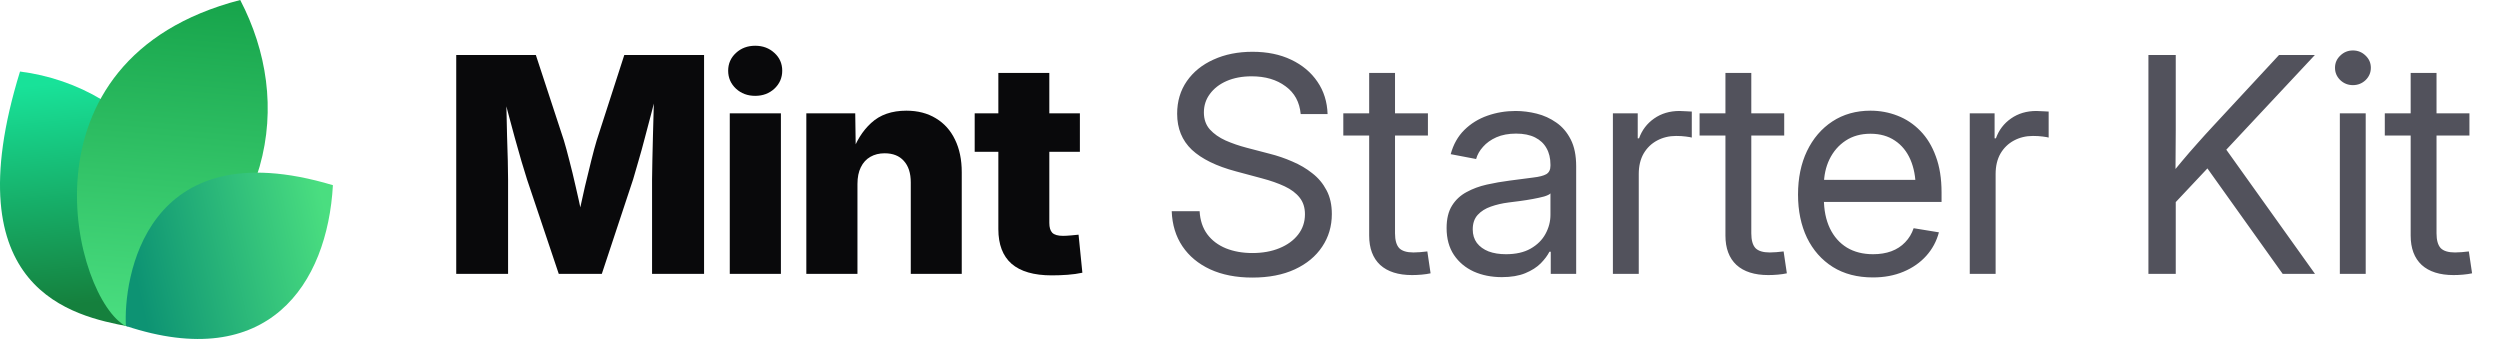
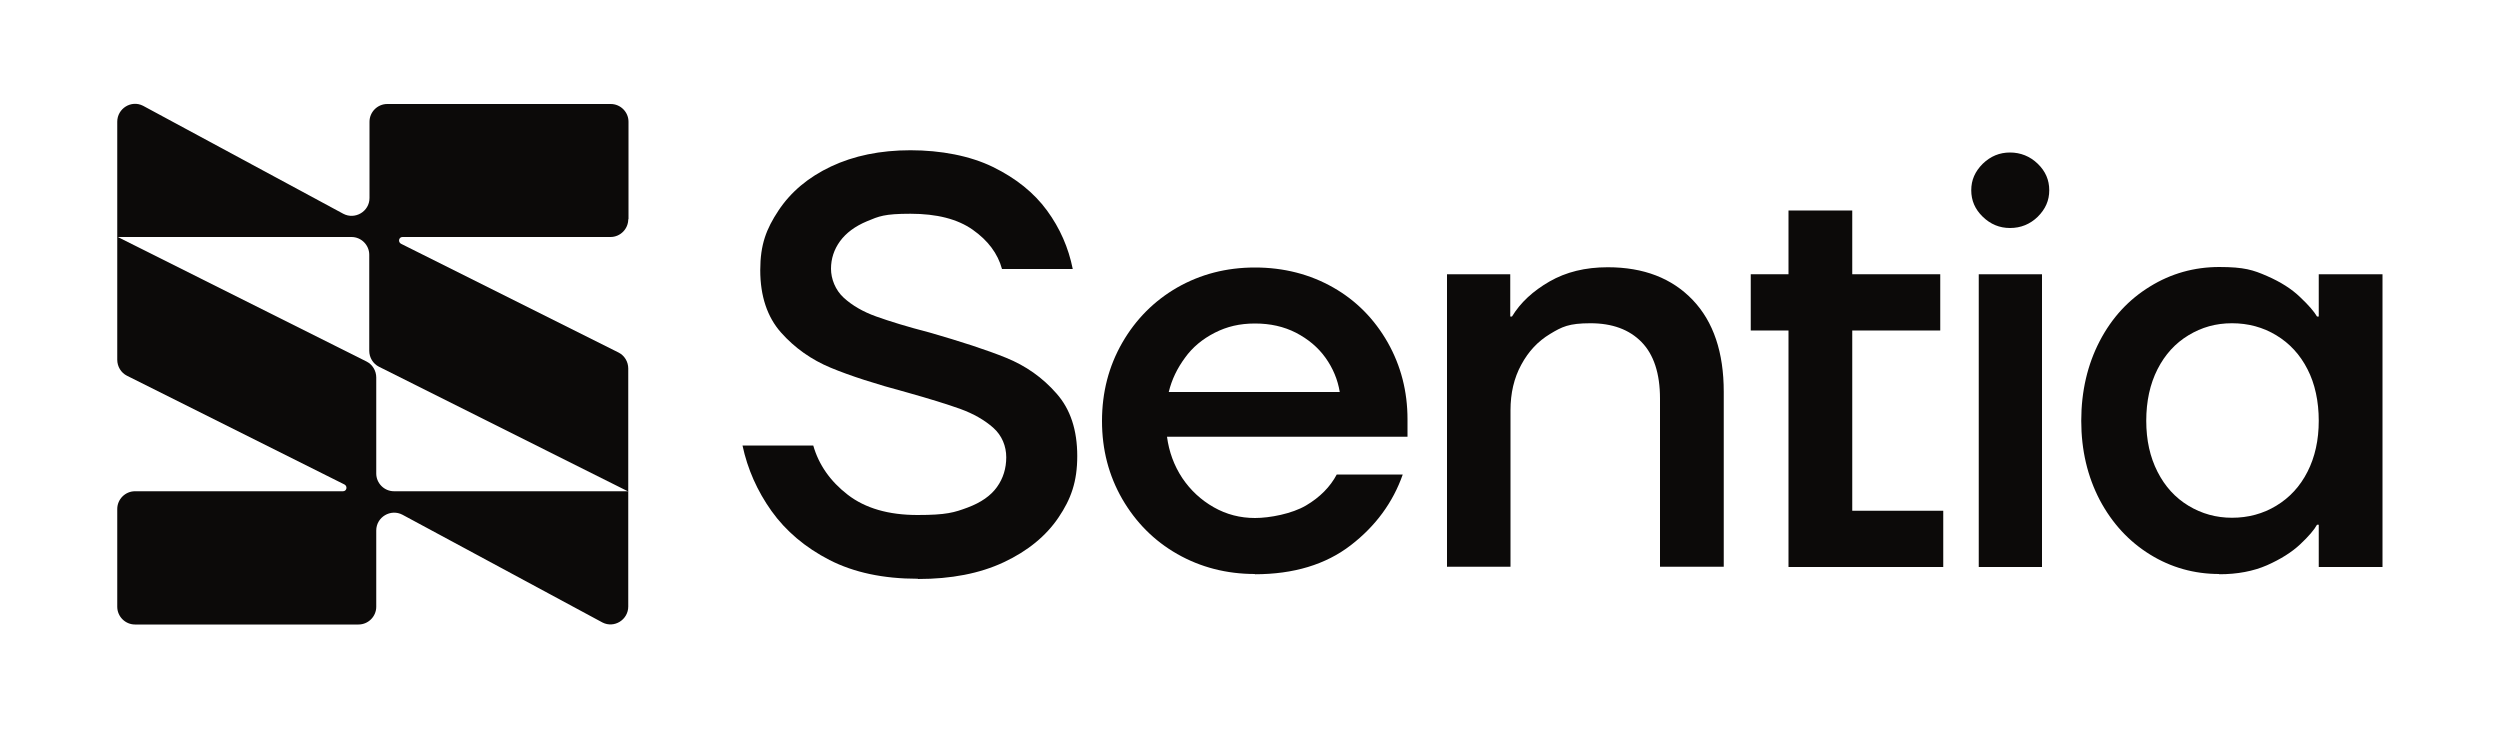
- <svg xmlns="http://www.w3.org/2000/svg" width="177" height="24" viewBox="0 0 177 24" fill="none">
-   <path d="M9.061 23.108C5.268 22.377 -3.391 20.627 1.417 5.064C9.634 6.099 16.973 14.064 9.061 23.108Z" fill="url(#paint0_linear_17557_2020)" />
-   <path d="M8.919 23.094C5.276 21.222 0.784 4.209 17.007 0C20.757 7.193 19.621 16.545 8.919 23.094Z" fill="url(#paint1_linear_17557_2020)" />
-   <path d="M8.914 23.079C8.735 19.882 10.159 9.085 23.57 13.111C23.181 20.123 18.984 26.418 8.914 23.079Z" fill="url(#paint2_linear_17557_2020)" />
-   <path d="M32.301 19.392V3.894H37.938L39.925 9.948C40.036 10.315 40.164 10.787 40.31 11.362C40.462 11.938 40.611 12.552 40.757 13.204C40.91 13.855 41.048 14.483 41.173 15.086C41.305 15.682 41.412 16.192 41.495 16.615H40.695C40.771 16.192 40.871 15.682 40.996 15.086C41.128 14.49 41.267 13.866 41.412 13.214C41.565 12.562 41.714 11.948 41.86 11.373C42.005 10.79 42.133 10.315 42.244 9.948L44.2 3.894H49.848V19.392H46.166V12.704C46.166 12.357 46.173 11.917 46.187 11.383C46.2 10.849 46.214 10.27 46.228 9.646C46.249 9.022 46.266 8.391 46.28 7.753C46.301 7.115 46.311 6.519 46.311 5.964H46.623C46.485 6.561 46.332 7.181 46.166 7.826C45.999 8.471 45.833 9.102 45.666 9.719C45.507 10.336 45.351 10.901 45.198 11.414C45.053 11.928 44.928 12.357 44.824 12.704L42.608 19.392H39.561L37.314 12.704C37.203 12.357 37.072 11.928 36.919 11.414C36.773 10.901 36.614 10.34 36.441 9.729C36.274 9.112 36.104 8.481 35.931 7.836C35.764 7.192 35.608 6.567 35.463 5.964H35.827C35.834 6.512 35.844 7.105 35.858 7.743C35.872 8.374 35.886 9.005 35.9 9.636C35.92 10.26 35.938 10.839 35.952 11.373C35.965 11.907 35.972 12.351 35.972 12.704V19.392H32.301ZM51.668 19.392V8.024H55.288V19.392H51.668ZM53.468 6.786C52.927 6.786 52.473 6.616 52.105 6.276C51.738 5.93 51.554 5.507 51.554 5.007C51.554 4.508 51.738 4.088 52.105 3.749C52.473 3.409 52.927 3.239 53.468 3.239C54.009 3.239 54.463 3.409 54.83 3.749C55.198 4.082 55.382 4.501 55.382 5.007C55.382 5.507 55.198 5.93 54.83 6.276C54.463 6.616 54.009 6.786 53.468 6.786ZM60.708 13.027V19.392H57.088V8.024H60.551L60.593 10.967H60.281C60.593 10.024 61.061 9.268 61.685 8.7C62.309 8.124 63.138 7.836 64.171 7.836C64.975 7.836 65.672 8.017 66.262 8.377C66.851 8.731 67.302 9.234 67.614 9.885C67.933 10.537 68.092 11.307 68.092 12.194V19.392H64.483V12.912C64.483 12.26 64.32 11.754 63.994 11.394C63.675 11.033 63.221 10.853 62.632 10.853C62.25 10.853 61.914 10.936 61.623 11.102C61.332 11.269 61.106 11.515 60.947 11.841C60.787 12.16 60.708 12.555 60.708 13.027ZM76.456 8.024V10.749H69.008V8.024H76.456ZM70.683 5.163H74.292V15.783C74.292 16.102 74.361 16.334 74.5 16.48C74.646 16.625 74.899 16.698 75.259 16.698C75.405 16.698 75.596 16.688 75.831 16.667C76.074 16.646 76.251 16.629 76.362 16.615L76.632 19.309C76.313 19.378 75.963 19.427 75.582 19.455C75.207 19.482 74.836 19.496 74.469 19.496C73.2 19.496 72.25 19.222 71.619 18.674C70.995 18.127 70.683 17.308 70.683 16.22V5.163Z" fill="#09090B" />
-   <path d="M88.667 19.652C87.523 19.652 86.528 19.458 85.682 19.07C84.843 18.681 84.188 18.137 83.716 17.437C83.245 16.736 82.992 15.908 82.957 14.951H84.933C84.968 15.596 85.148 16.14 85.474 16.584C85.8 17.021 86.24 17.354 86.795 17.582C87.35 17.804 87.974 17.915 88.667 17.915C89.388 17.915 90.026 17.801 90.581 17.572C91.143 17.343 91.583 17.024 91.902 16.615C92.228 16.199 92.391 15.717 92.391 15.169C92.391 14.698 92.266 14.306 92.017 13.994C91.767 13.675 91.413 13.408 90.956 13.193C90.498 12.978 89.954 12.787 89.323 12.621L87.502 12.132C86.123 11.765 85.082 11.255 84.382 10.603C83.689 9.944 83.342 9.095 83.342 8.055C83.342 7.174 83.571 6.404 84.028 5.746C84.486 5.087 85.117 4.577 85.921 4.217C86.726 3.849 87.645 3.666 88.678 3.666C89.718 3.666 90.63 3.853 91.413 4.227C92.204 4.602 92.824 5.122 93.275 5.787C93.726 6.446 93.965 7.209 93.993 8.076H92.089C92.013 7.23 91.656 6.574 91.018 6.11C90.387 5.638 89.586 5.403 88.615 5.403C87.95 5.403 87.36 5.513 86.847 5.735C86.341 5.957 85.946 6.262 85.661 6.651C85.377 7.032 85.235 7.469 85.235 7.961C85.235 8.447 85.377 8.849 85.661 9.168C85.946 9.48 86.317 9.74 86.774 9.948C87.232 10.149 87.724 10.319 88.251 10.457L89.884 10.884C90.439 11.023 90.977 11.206 91.496 11.435C92.023 11.657 92.495 11.934 92.911 12.267C93.334 12.593 93.67 12.995 93.92 13.474C94.17 13.945 94.294 14.504 94.294 15.149C94.294 16.015 94.066 16.788 93.608 17.468C93.157 18.148 92.512 18.681 91.673 19.07C90.834 19.458 89.832 19.652 88.667 19.652ZM101.097 8.024V9.594H95.106V8.024H101.097ZM96.937 5.163H98.767V16.521C98.767 17 98.865 17.347 99.059 17.562C99.26 17.77 99.6 17.874 100.078 17.874C100.21 17.874 100.366 17.867 100.546 17.853C100.733 17.832 100.903 17.815 101.056 17.801L101.285 19.351C101.097 19.392 100.886 19.423 100.65 19.444C100.414 19.465 100.189 19.475 99.974 19.475C98.996 19.475 98.244 19.236 97.717 18.758C97.197 18.272 96.937 17.579 96.937 16.677V5.163ZM106.33 19.621C105.595 19.621 104.932 19.489 104.343 19.226C103.754 18.955 103.285 18.564 102.939 18.05C102.592 17.53 102.419 16.896 102.419 16.147C102.419 15.495 102.547 14.965 102.804 14.556C103.06 14.146 103.403 13.828 103.833 13.599C104.263 13.363 104.742 13.186 105.269 13.068C105.796 12.95 106.333 12.857 106.881 12.787C107.574 12.69 108.132 12.617 108.555 12.569C108.978 12.52 109.287 12.441 109.481 12.33C109.675 12.212 109.772 12.014 109.772 11.737V11.654C109.772 11.203 109.679 10.815 109.492 10.489C109.311 10.163 109.041 9.91 108.68 9.729C108.32 9.549 107.872 9.459 107.338 9.459C106.805 9.459 106.34 9.546 105.945 9.719C105.556 9.892 105.241 10.118 104.998 10.395C104.755 10.665 104.593 10.953 104.509 11.258L102.71 10.915C102.897 10.222 103.22 9.65 103.677 9.199C104.135 8.748 104.679 8.412 105.31 8.19C105.941 7.968 106.607 7.857 107.307 7.857C107.8 7.857 108.295 7.92 108.795 8.044C109.301 8.169 109.765 8.381 110.188 8.679C110.611 8.97 110.951 9.369 111.208 9.875C111.464 10.374 111.593 11.005 111.593 11.768V19.392H109.793V17.822H109.7C109.568 18.085 109.363 18.359 109.086 18.643C108.809 18.921 108.444 19.153 107.994 19.34C107.543 19.527 106.988 19.621 106.33 19.621ZM106.621 17.998C107.321 17.998 107.904 17.867 108.368 17.603C108.84 17.333 109.19 16.986 109.419 16.563C109.654 16.133 109.772 15.682 109.772 15.211V13.692C109.703 13.769 109.554 13.841 109.325 13.911C109.096 13.973 108.829 14.032 108.524 14.088C108.226 14.143 107.921 14.192 107.609 14.233C107.304 14.275 107.033 14.309 106.798 14.337C106.354 14.393 105.938 14.49 105.549 14.628C105.168 14.76 104.86 14.954 104.624 15.211C104.388 15.467 104.27 15.811 104.27 16.241C104.27 16.615 104.367 16.934 104.561 17.198C104.762 17.461 105.04 17.662 105.393 17.801C105.747 17.933 106.156 17.998 106.621 17.998ZM114.193 19.392V8.024H115.951V9.792H116.045C116.253 9.209 116.61 8.741 117.116 8.388C117.622 8.034 118.219 7.857 118.905 7.857C119.058 7.857 119.217 7.864 119.384 7.878C119.55 7.885 119.682 7.892 119.779 7.899V9.74C119.716 9.719 119.578 9.695 119.363 9.667C119.155 9.639 118.922 9.625 118.666 9.625C118.174 9.625 117.726 9.733 117.324 9.948C116.922 10.163 116.603 10.471 116.367 10.874C116.138 11.276 116.024 11.758 116.024 12.319V19.392H114.193ZM126.322 8.024V9.594H120.33V8.024H126.322ZM122.161 5.163H123.992V16.521C123.992 17 124.089 17.347 124.283 17.562C124.484 17.77 124.824 17.874 125.302 17.874C125.434 17.874 125.59 17.867 125.77 17.853C125.958 17.832 126.127 17.815 126.28 17.801L126.509 19.351C126.322 19.392 126.11 19.423 125.874 19.444C125.639 19.465 125.413 19.475 125.198 19.475C124.221 19.475 123.468 19.236 122.941 18.758C122.421 18.272 122.161 17.579 122.161 16.677V5.163ZM132.604 19.642C131.502 19.642 130.555 19.396 129.765 18.903C128.974 18.404 128.364 17.714 127.934 16.834C127.511 15.946 127.3 14.927 127.3 13.775C127.3 12.611 127.511 11.584 127.934 10.697C128.364 9.802 128.964 9.102 129.734 8.596C130.51 8.089 131.408 7.836 132.428 7.836C133.1 7.836 133.738 7.954 134.341 8.19C134.952 8.426 135.489 8.783 135.954 9.261C136.425 9.74 136.793 10.343 137.056 11.071C137.327 11.792 137.462 12.645 137.462 13.63V14.296H128.433V12.735H136.463L135.631 13.297C135.631 12.541 135.506 11.876 135.257 11.3C135.007 10.725 134.643 10.277 134.165 9.958C133.686 9.632 133.107 9.469 132.428 9.469C131.748 9.469 131.162 9.632 130.67 9.958C130.177 10.284 129.796 10.725 129.526 11.279C129.262 11.827 129.13 12.441 129.13 13.12V14.046C129.13 14.864 129.273 15.572 129.557 16.168C129.841 16.757 130.243 17.211 130.763 17.53C131.283 17.842 131.901 17.998 132.615 17.998C133.093 17.998 133.523 17.929 133.905 17.79C134.293 17.645 134.619 17.433 134.882 17.156C135.153 16.879 135.354 16.546 135.486 16.157L137.275 16.449C137.108 17.08 136.81 17.634 136.38 18.113C135.95 18.591 135.413 18.966 134.768 19.236C134.123 19.507 133.402 19.642 132.604 19.642ZM139.459 19.392V8.024H141.217V9.792H141.311C141.519 9.209 141.876 8.741 142.382 8.388C142.888 8.034 143.485 7.857 144.171 7.857C144.324 7.857 144.483 7.864 144.649 7.878C144.816 7.885 144.948 7.892 145.045 7.899V9.74C144.982 9.719 144.844 9.695 144.629 9.667C144.421 9.639 144.188 9.625 143.932 9.625C143.439 9.625 142.992 9.733 142.59 9.948C142.188 10.163 141.869 10.471 141.633 10.874C141.404 11.276 141.29 11.758 141.29 12.319V19.392H139.459ZM153.429 14.961V12.715C153.783 12.257 154.136 11.82 154.49 11.404C154.844 10.981 155.204 10.565 155.572 10.156C155.939 9.74 156.314 9.327 156.695 8.918L161.355 3.894H163.893L157.277 10.967H157.184L153.429 14.961ZM152.108 19.392V3.894H154.043V9.241L154.022 12.559L154.043 13.505V19.392H152.108ZM161.615 19.392L155.967 11.477L157.173 9.969L163.903 19.392H161.615ZM165.661 19.392V8.024H167.492V19.392H165.661ZM166.587 6.027C166.24 6.027 165.942 5.909 165.692 5.673C165.443 5.43 165.318 5.139 165.318 4.799C165.318 4.459 165.443 4.172 165.692 3.936C165.942 3.693 166.24 3.572 166.587 3.572C166.934 3.572 167.232 3.693 167.482 3.936C167.731 4.172 167.856 4.459 167.856 4.799C167.856 5.139 167.731 5.43 167.482 5.673C167.232 5.909 166.934 6.027 166.587 6.027ZM174.836 8.024V9.594H168.844V8.024H174.836ZM170.675 5.163H172.506V16.521C172.506 17 172.603 17.347 172.797 17.562C172.998 17.77 173.338 17.874 173.816 17.874C173.948 17.874 174.104 17.867 174.284 17.853C174.472 17.832 174.641 17.815 174.794 17.801L175.023 19.351C174.836 19.392 174.624 19.423 174.388 19.444C174.153 19.465 173.927 19.475 173.712 19.475C172.735 19.475 171.982 19.236 171.455 18.758C170.935 18.272 170.675 17.579 170.675 16.677V5.163Z" fill="#52525C" />
-   <defs>
-     <linearGradient id="paint0_linear_17557_2020" x1="3.776" y1="5.916" x2="5.232" y2="21.559" gradientUnits="userSpaceOnUse">
-       <stop stop-color="#18E299" />
-       <stop offset="1" stop-color="#15803D" />
-     </linearGradient>
-     <linearGradient id="paint1_linear_17557_2020" x1="12.171" y1="-0.718" x2="10.19" y2="22.983" gradientUnits="userSpaceOnUse">
-       <stop stop-color="#16A34A" />
-       <stop offset="1" stop-color="#4ADE80" />
-     </linearGradient>
-     <linearGradient id="paint2_linear_17557_2020" x1="23.133" y1="15.353" x2="9.338" y2="18.52" gradientUnits="userSpaceOnUse">
-       <stop stop-color="#4ADE80" />
-       <stop offset="1" stop-color="#0D9373" />
-     </linearGradient>
-   </defs>
+ <svg xmlns="http://www.w3.org/2000/svg" viewBox="0 0 1000 291.4" fill="none">
+   <g>
+     <path d="M251.4,87.7v-39c0-3.9-3.2-7.1-7.1-7.1h-89.4c-3.9,0-7.1,3.2-7.1,7.1v30.5c0,5.4-5.8,8.8-10.5,6.3L57.2,42.3c-4.7-2.4-10.3,1.1-10.3,6.4v46.1h93.7c3.9,0,7.1,3.2,7.1,7.1v38.4c0,2.7,1.5,5.2,3.9,6.4l99.7,49.9v-49.2c0-2.7-1.5-5.2-3.9-6.4l-87-43.5c-1.3-.7-.9-2.7.6-2.7h83.2c3.9,0,7.1-3.2,7.1-7.1Z" fill="#0C0A09" />
+     <path d="M46.9,203.7v39c0,3.9,3.2,7.1,7.1,7.1h89.4c3.9,0,7.1-3.2,7.1-7.1v-30.5c0-5.4,5.8-8.8,10.5-6.3l80,43.1c4.7,2.4,10.3-1.1,10.3-6.4v-46.1h-93.7c-3.9,0-7.1-3.2-7.1-7.1v-38.4c0-2.7-1.5-5.2-3.9-6.4l-99.7-49.9v49.2c0,2.7,1.5,5.2,3.9,6.4l87,43.5c1.3.7.9,2.7-.6,2.7H54c-3.9,0-7.1,3.2-7.1,7.1Z" fill="#0C0A09" />
+   </g>
+   <g>
+     <path d="M367.1,231.5c-13.8,0-25.5-2.5-35.3-7.5-9.7-5-17.5-11.6-23.2-19.6-5.7-8-9.6-16.8-11.6-26.2h28.3c2.2,7.7,6.8,14.3,13.8,19.7,7,5.4,16.3,8.1,27.9,8.1s14.7-1,20.1-3c5.3-2,9.2-4.7,11.7-8.2,2.5-3.5,3.7-7.5,3.7-11.9s-1.7-8.7-5.2-11.8c-3.5-3.1-7.9-5.6-13.1-7.5-5.3-1.9-12.4-4.1-21.3-6.6-12.7-3.4-22.9-6.7-30.6-9.9-7.7-3.2-14.4-7.9-19.9-14.1s-8.3-14.6-8.3-24.9,2.4-16.5,7.3-23.9c4.9-7.4,11.9-13.3,21-17.6,9.1-4.3,19.7-6.5,31.8-6.5s23.8,2.2,33,6.7c9.2,4.5,16.4,10.3,21.6,17.4,5.2,7.1,8.6,14.9,10.3,23.4h-28.3c-1.7-6.2-5.6-11.4-11.7-15.7-6.1-4.3-14.4-6.4-24.9-6.4s-12.6,1-17.4,3c-4.8,2-8.4,4.7-10.8,8-2.4,3.3-3.6,7-3.6,11s1.7,8.5,5.1,11.6c3.4,3.1,7.7,5.6,13,7.5,5.3,1.9,12.4,4.1,21.3,6.4,12.5,3.6,22.7,6.9,30.6,10.1,7.9,3.2,14.6,7.9,20.2,14.3,5.6,6.3,8.3,14.7,8.3,25s-2.5,17.2-7.5,24.6c-5,7.4-12.3,13.4-21.9,17.9-9.6,4.5-21,6.7-34.3,6.7Z" fill="#0C0A09" />
+     <path d="M502,229.6c-11.4,0-21.8-2.7-31.1-8-9.3-5.3-16.6-12.7-22-22-5.4-9.4-8.1-19.7-8.1-31.2s2.7-21.9,8.1-31.3c5.4-9.4,12.8-16.8,22-22.1,9.3-5.3,19.6-8,31.1-8s22,2.7,31.3,8c9.3,5.3,16.5,12.7,21.8,22,5.3,9.4,7.9,19.6,7.9,30.7v7h-96.2c.8,6,2.8,11.5,6.1,16.5,3.3,4.9,7.5,8.8,12.6,11.7,5.1,2.9,10.6,4.3,16.5,4.3s14.8-1.7,20.4-5c5.6-3.3,9.7-7.5,12.3-12.4h26.4c-3.9,11.1-10.8,20.6-20.8,28.3-10,7.7-22.8,11.6-38.4,11.6ZM535.9,156.8c-.8-4.9-2.7-9.5-5.7-13.7-3-4.2-7-7.5-11.8-10-4.9-2.5-10.3-3.7-16.4-3.7s-11.2,1.2-16.1,3.7c-4.9,2.5-8.9,5.8-11.9,10-3.1,4.2-5.3,8.7-6.5,13.7h68.4Z" fill="#0C0A09" />
+     <path d="M578.8,226.8v-117.1h25.3v16.9h.7c3.4-5.6,8.4-10.2,15-14,6.6-3.8,14.3-5.7,23.3-5.7,14.4,0,25.7,4.4,34,13.1,8.3,8.7,12.4,21,12.4,36.7v70h-25.5v-67.3c0-10-2.5-17.6-7.4-22.6-4.9-5-11.7-7.5-20.4-7.5s-11.4,1.4-16.2,4.3c-4.8,2.9-8.6,6.9-11.5,12.3-2.9,5.3-4.3,11.4-4.3,18.2v62.6h-25.3Z" fill="#0C0A09" />
+     <path d="M715.4,226.8v-94.6h-15.1v-22.5h15.1v-25.5h25.5v25.5h35.2v22.5h-35.2v72.1h36.4v22.5h-61.9Z" fill="#0C0A09" />
+     <path d="M804,91.2c-4.2,0-7.8-1.5-10.9-4.5-3.1-3-4.6-6.5-4.6-10.6s1.5-7.5,4.6-10.6c3.1-3,6.7-4.5,10.9-4.5s8,1.5,11.1,4.5c3.1,3,4.6,6.5,4.6,10.6s-1.5,7.5-4.6,10.6c-3.1,3-6.8,4.5-11.1,4.5ZM791.5,226.8v-117.1h25.3v117.1h-25.3Z" fill="#0C0A09" />
+     <path d="M887.7,229.6c-10,0-19.3-2.6-27.7-7.8-8.4-5.2-15.1-12.4-20.1-21.8-4.9-9.4-7.4-19.9-7.4-31.7s2.5-22.5,7.4-31.9c4.9-9.4,11.6-16.6,20.1-21.8,8.4-5.2,17.7-7.8,27.7-7.8s13.6,1.2,19.1,3.6c5.5,2.4,9.9,5.2,13.3,8.5,3.4,3.2,5.6,5.8,6.7,7.7h.7v-16.9h25.5v117.1h-25.5v-16.9h-.7c-1.1,2-3.3,4.6-6.7,7.8-3.4,3.2-7.9,6-13.3,8.4-5.5,2.4-11.9,3.6-19.1,3.6ZM892.8,207.1c6.5,0,12.4-1.6,17.7-4.8,5.3-3.2,9.5-7.7,12.5-13.6,3-5.9,4.5-12.7,4.5-20.4s-1.5-14.8-4.5-20.6c-3-5.9-7.2-10.4-12.5-13.6s-11.2-4.8-17.7-4.8-12.1,1.6-17.4,4.8c-5.3,3.2-9.4,7.7-12.4,13.6-3,5.9-4.5,12.8-4.5,20.6s1.5,14.5,4.5,20.4c3,5.9,7.1,10.4,12.4,13.6,5.3,3.2,11.1,4.8,17.4,4.8Z" fill="#0C0A09" />
+   </g>
</svg>
